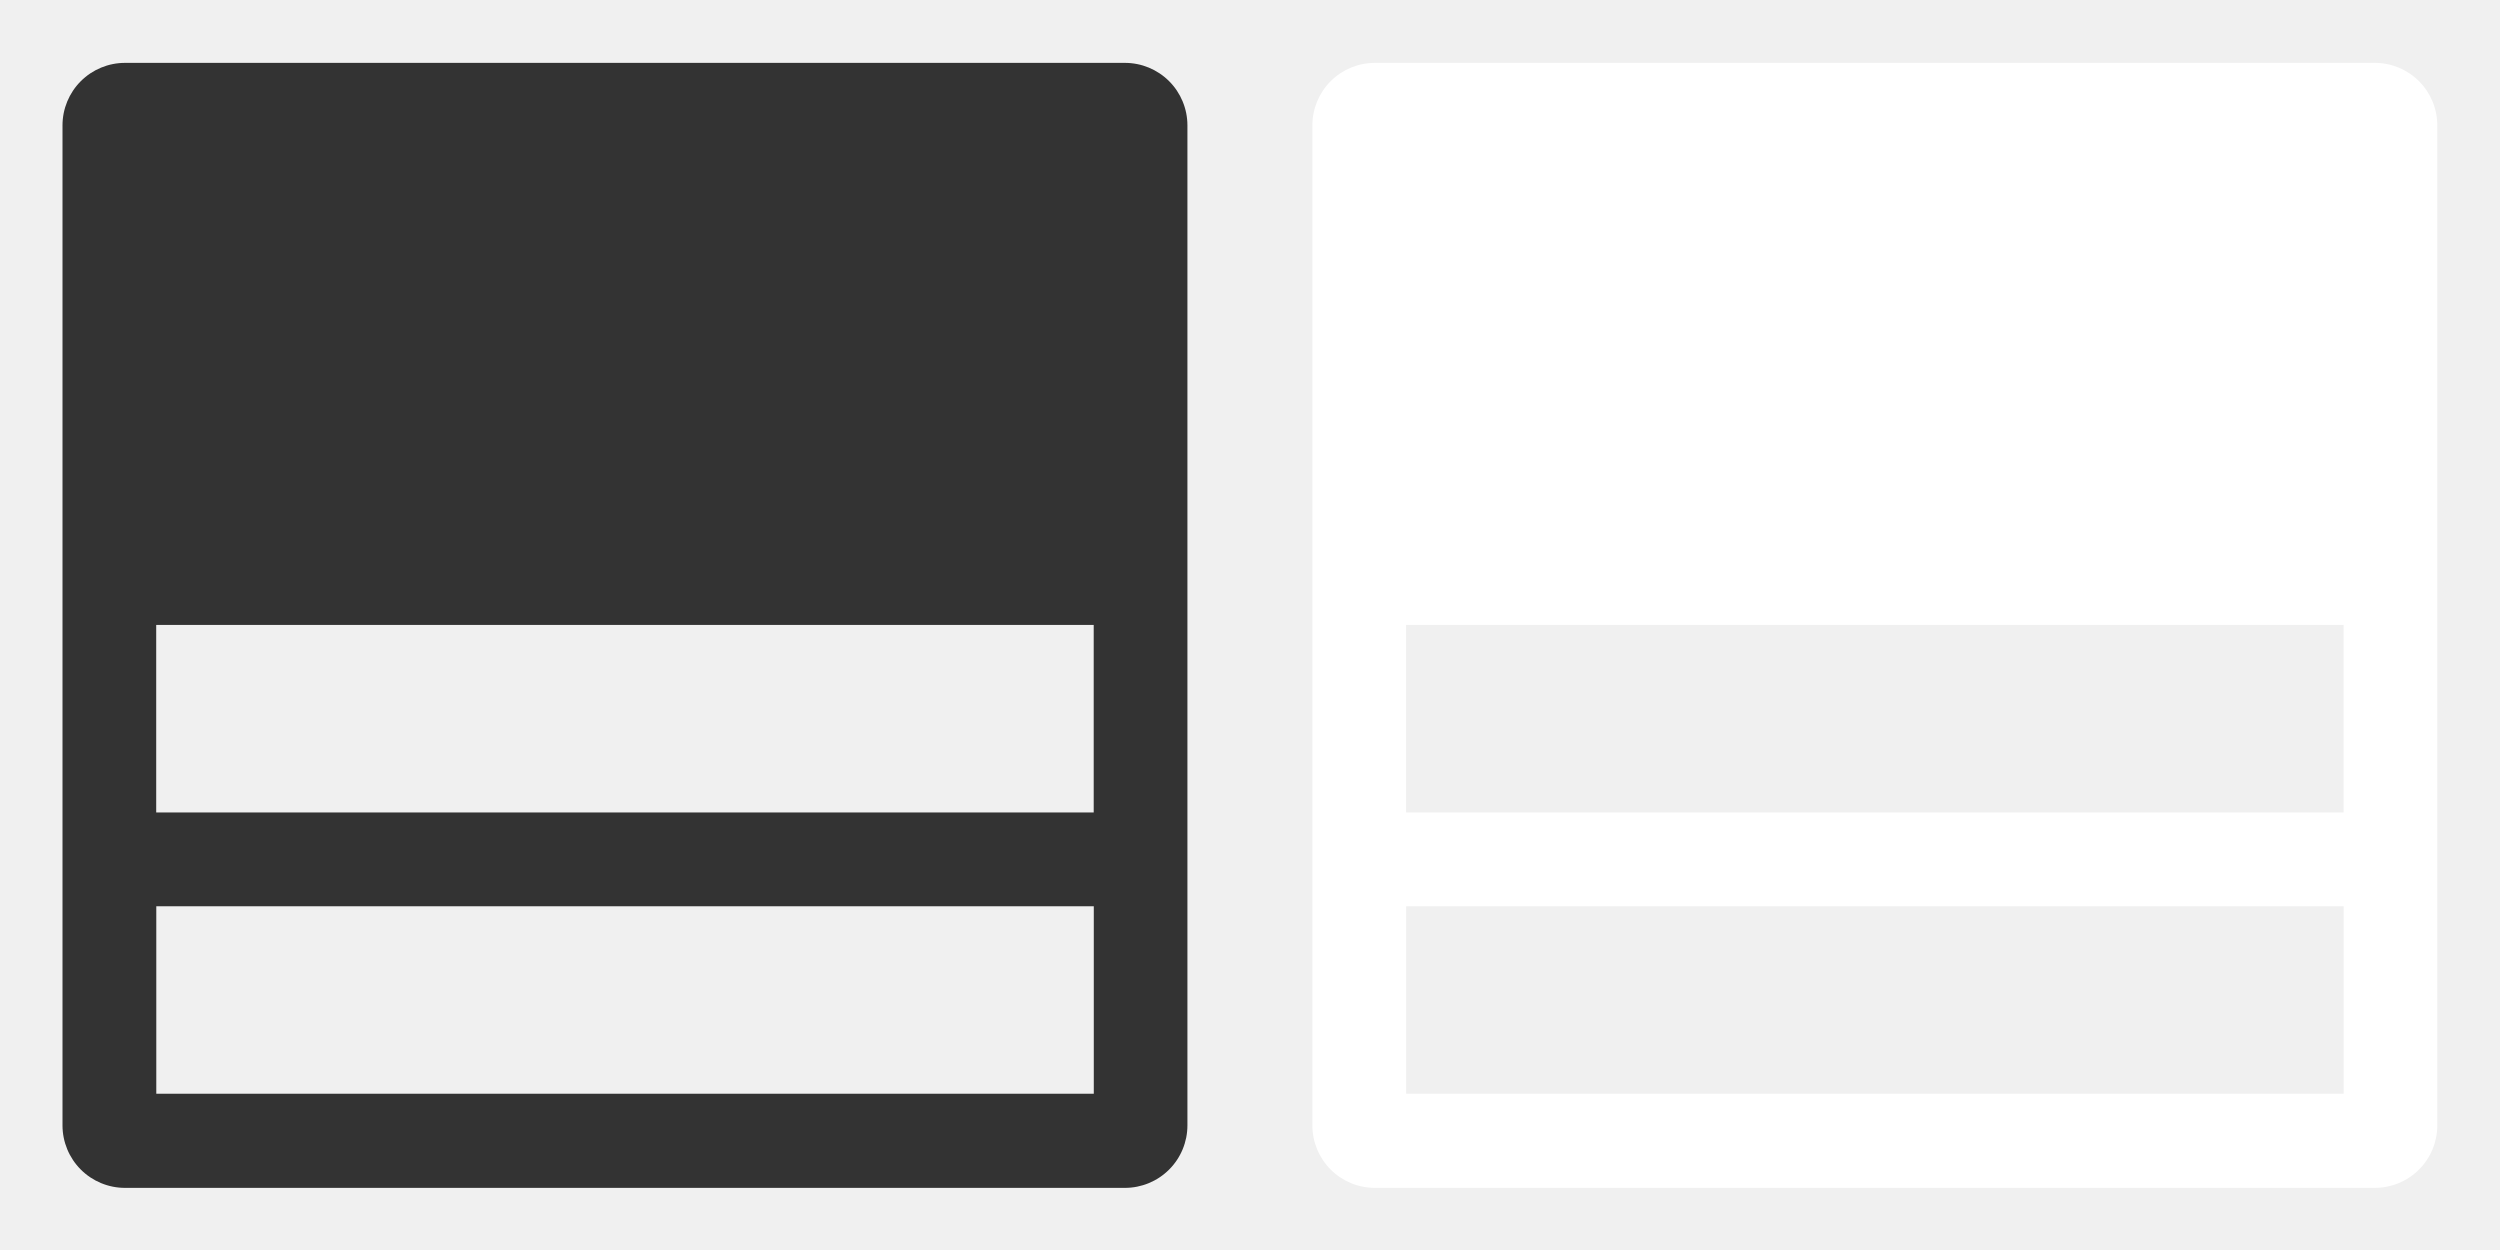
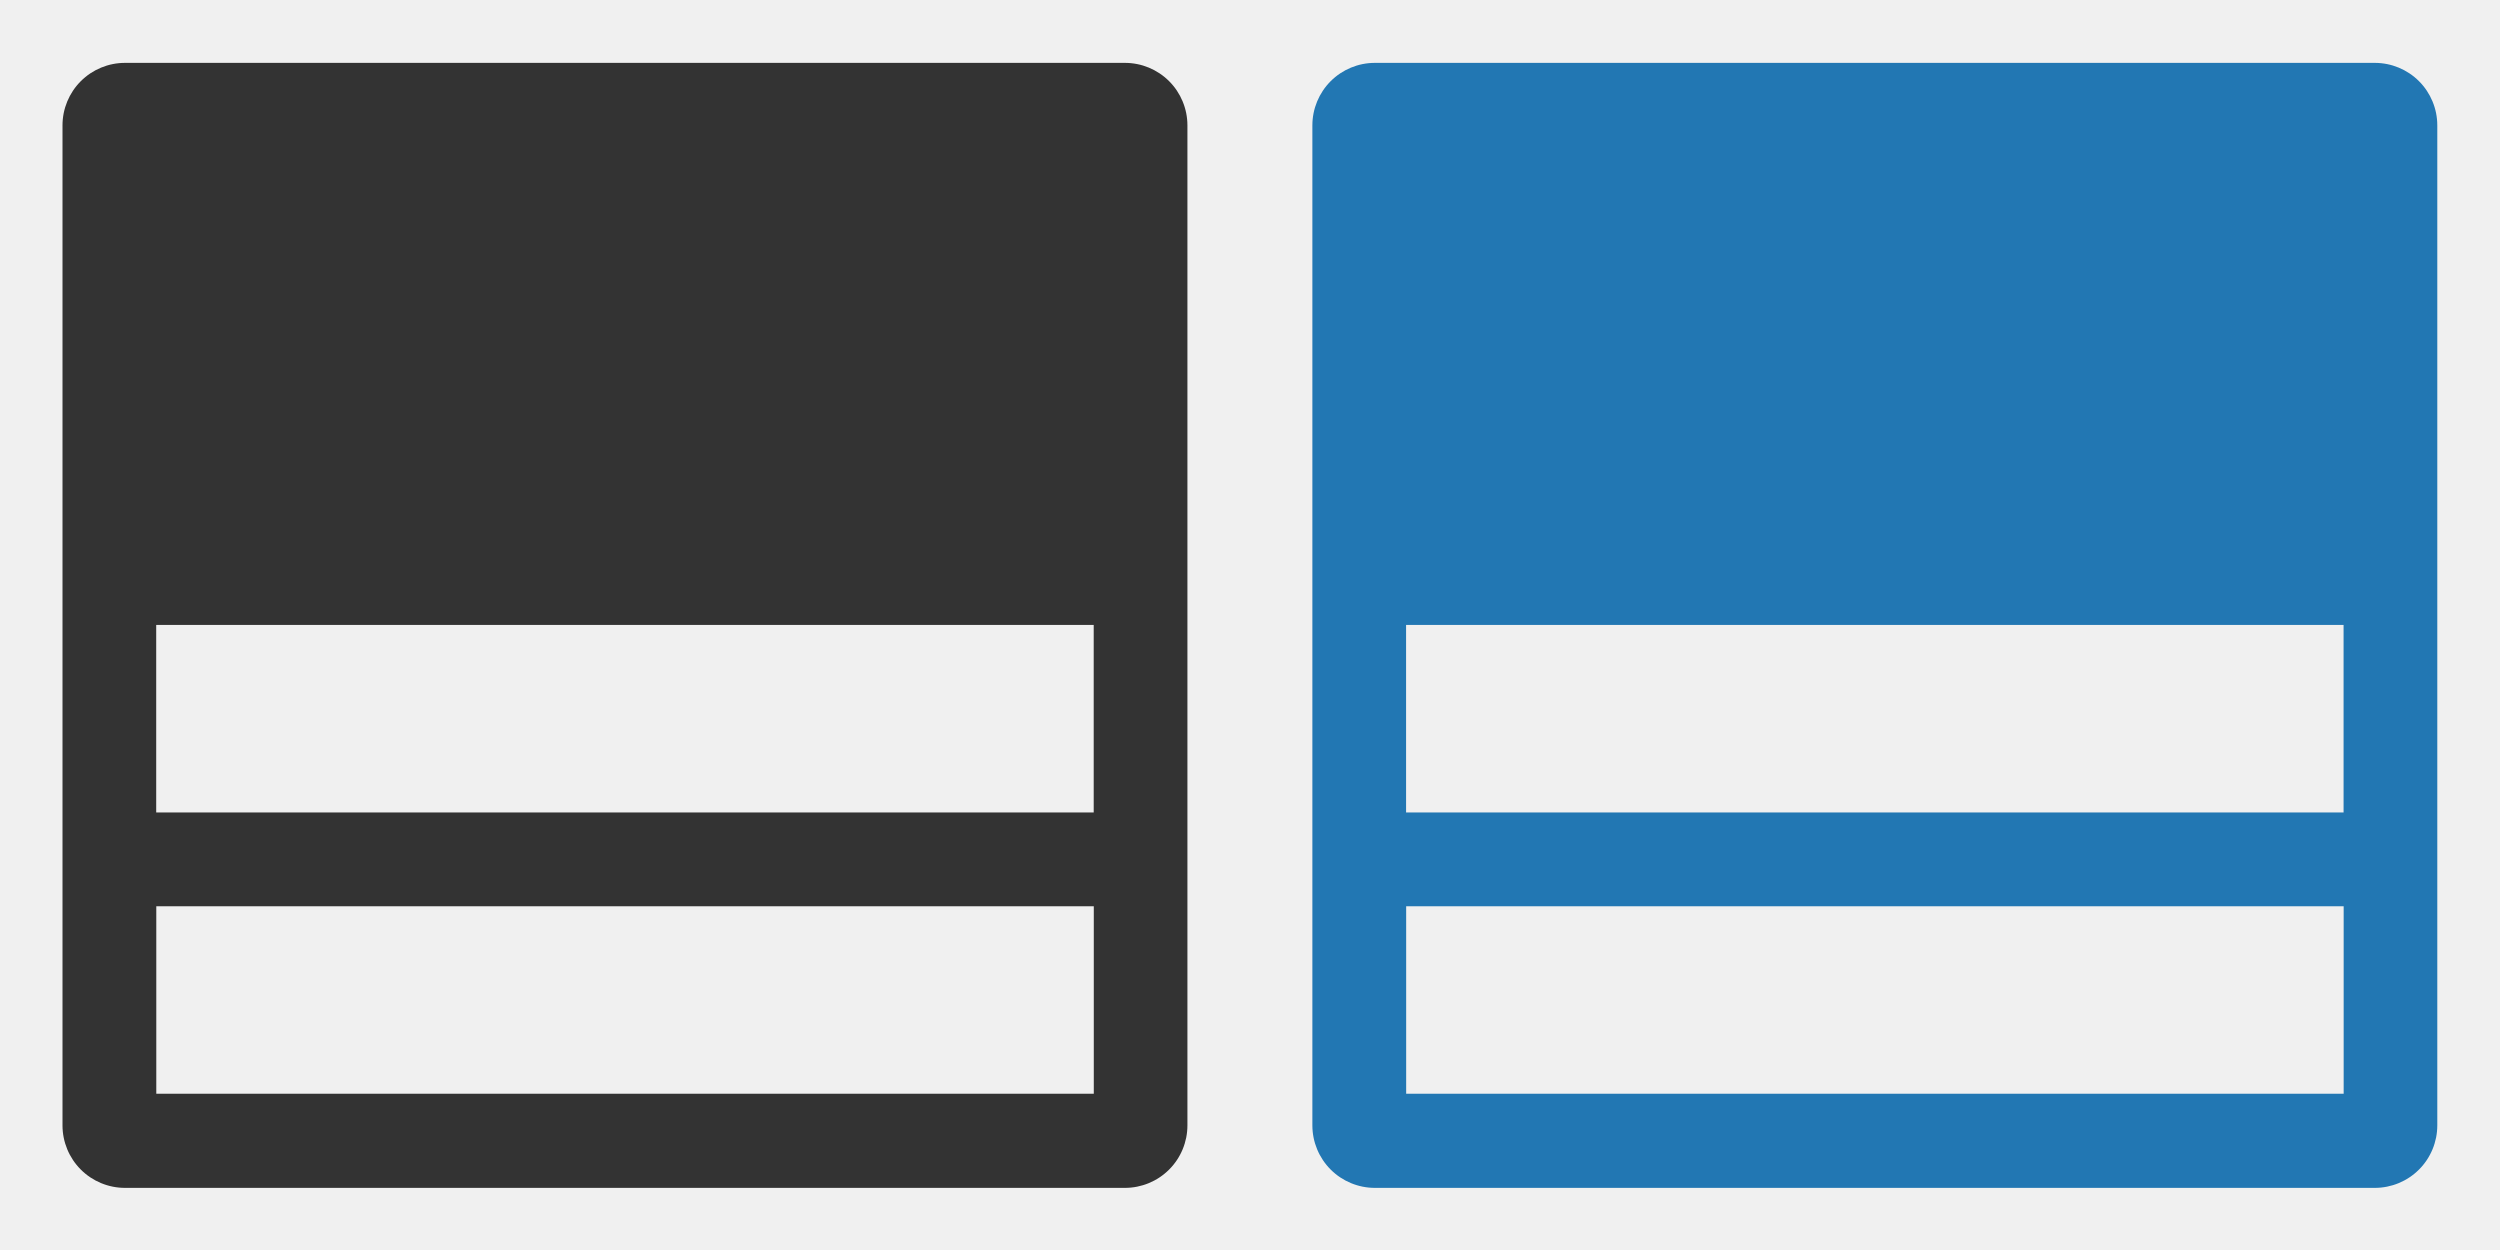
<svg xmlns="http://www.w3.org/2000/svg" width="100%" height="100%" viewBox="0 0 2000 1000" version="1.1" xml:space="preserve" style="fill-rule:evenodd;clip-rule:evenodd;stroke-linejoin:round;stroke-miterlimit:1.414;">
  <g transform="matrix(1,0,0,1,-4400,0)">
    <g id="icon.-boxouts" transform="matrix(1,0,0,1,4400,0)">
      <rect x="0" y="0" width="2000" height="1000" style="fill:none;" />
      <g transform="matrix(1,0,0,1,0,-2550.2)">
        <g id="B">
          <path d="M949.936,2650.5C949.936,2637.24 944.668,2624.52 935.291,2615.14C925.914,2605.77 913.197,2600.5 899.936,2600.5C742.405,2600.5 257.531,2600.5 100,2600.5C86.739,2600.5 74.021,2605.77 64.645,2615.14C55.268,2624.52 50,2637.24 50,2650.5C50,2808.04 50,3292.96 50,3450.5C50,3463.76 55.268,3476.48 64.645,3485.86C74.021,3495.23 86.739,3500.5 100,3500.5C257.531,3500.5 742.405,3500.5 899.936,3500.5C913.197,3500.5 925.914,3495.23 935.291,3485.86C944.668,3476.48 949.936,3463.76 949.936,3450.5C949.936,3292.96 949.936,2808.04 949.936,2650.5ZM875.032,3425.2L875.032,3275.2L125.032,3275.2L125.032,3425.2L875.032,3425.2ZM874.965,3200.15L874.965,3050.15L124.965,3050.15L124.965,3200.15L874.965,3200.15Z" style="fill:rgb(51,51,51);" />
        </g>
      </g>
      <g transform="matrix(1,0,0,1,999.899,-2550.2)">
        <g id="B1">
-           <path d="M949.936,2650.5C949.936,2637.24 944.668,2624.52 935.291,2615.14C925.914,2605.77 913.197,2600.5 899.936,2600.5C742.405,2600.5 257.531,2600.5 100,2600.5C86.739,2600.5 74.021,2605.77 64.645,2615.14C55.268,2624.52 50,2637.24 50,2650.5C50,2808.04 50,3292.96 50,3450.5C50,3463.76 55.268,3476.48 64.645,3485.86C74.021,3495.23 86.739,3500.5 100,3500.5C257.531,3500.5 742.405,3500.5 899.936,3500.5C913.197,3500.5 925.914,3495.23 935.291,3485.86C944.668,3476.48 949.936,3463.76 949.936,3450.5C949.936,3292.96 949.936,2808.04 949.936,2650.5ZM875.032,3425.2L875.032,3275.2L125.032,3275.2L125.032,3425.2L875.032,3425.2ZM874.965,3200.15L874.965,3050.15L124.965,3050.15L124.965,3200.15L874.965,3200.15Z" style="fill:white;" />
+           <path d="M949.936,2650.5C949.936,2637.24 944.668,2624.52 935.291,2615.14C925.914,2605.77 913.197,2600.5 899.936,2600.5C742.405,2600.5 257.531,2600.5 100,2600.5C86.739,2600.5 74.021,2605.77 64.645,2615.14C55.268,2624.52 50,2637.24 50,2650.5C50,2808.04 50,3292.96 50,3450.5C50,3463.76 55.268,3476.48 64.645,3485.86C74.021,3495.23 86.739,3500.5 100,3500.5C257.531,3500.5 742.405,3500.5 899.936,3500.5C913.197,3500.5 925.914,3495.23 935.291,3485.86C944.668,3476.48 949.936,3463.76 949.936,3450.5C949.936,3292.96 949.936,2808.04 949.936,2650.5ZM875.032,3425.2L875.032,3275.2L125.032,3275.2L125.032,3425.2L875.032,3425.2ZM874.965,3200.15L874.965,3050.15L124.965,3050.15L124.965,3200.15L874.965,3200.15Z" style="fill:rgb(34,119,179);" />
        </g>
      </g>
    </g>
  </g>
</svg>
